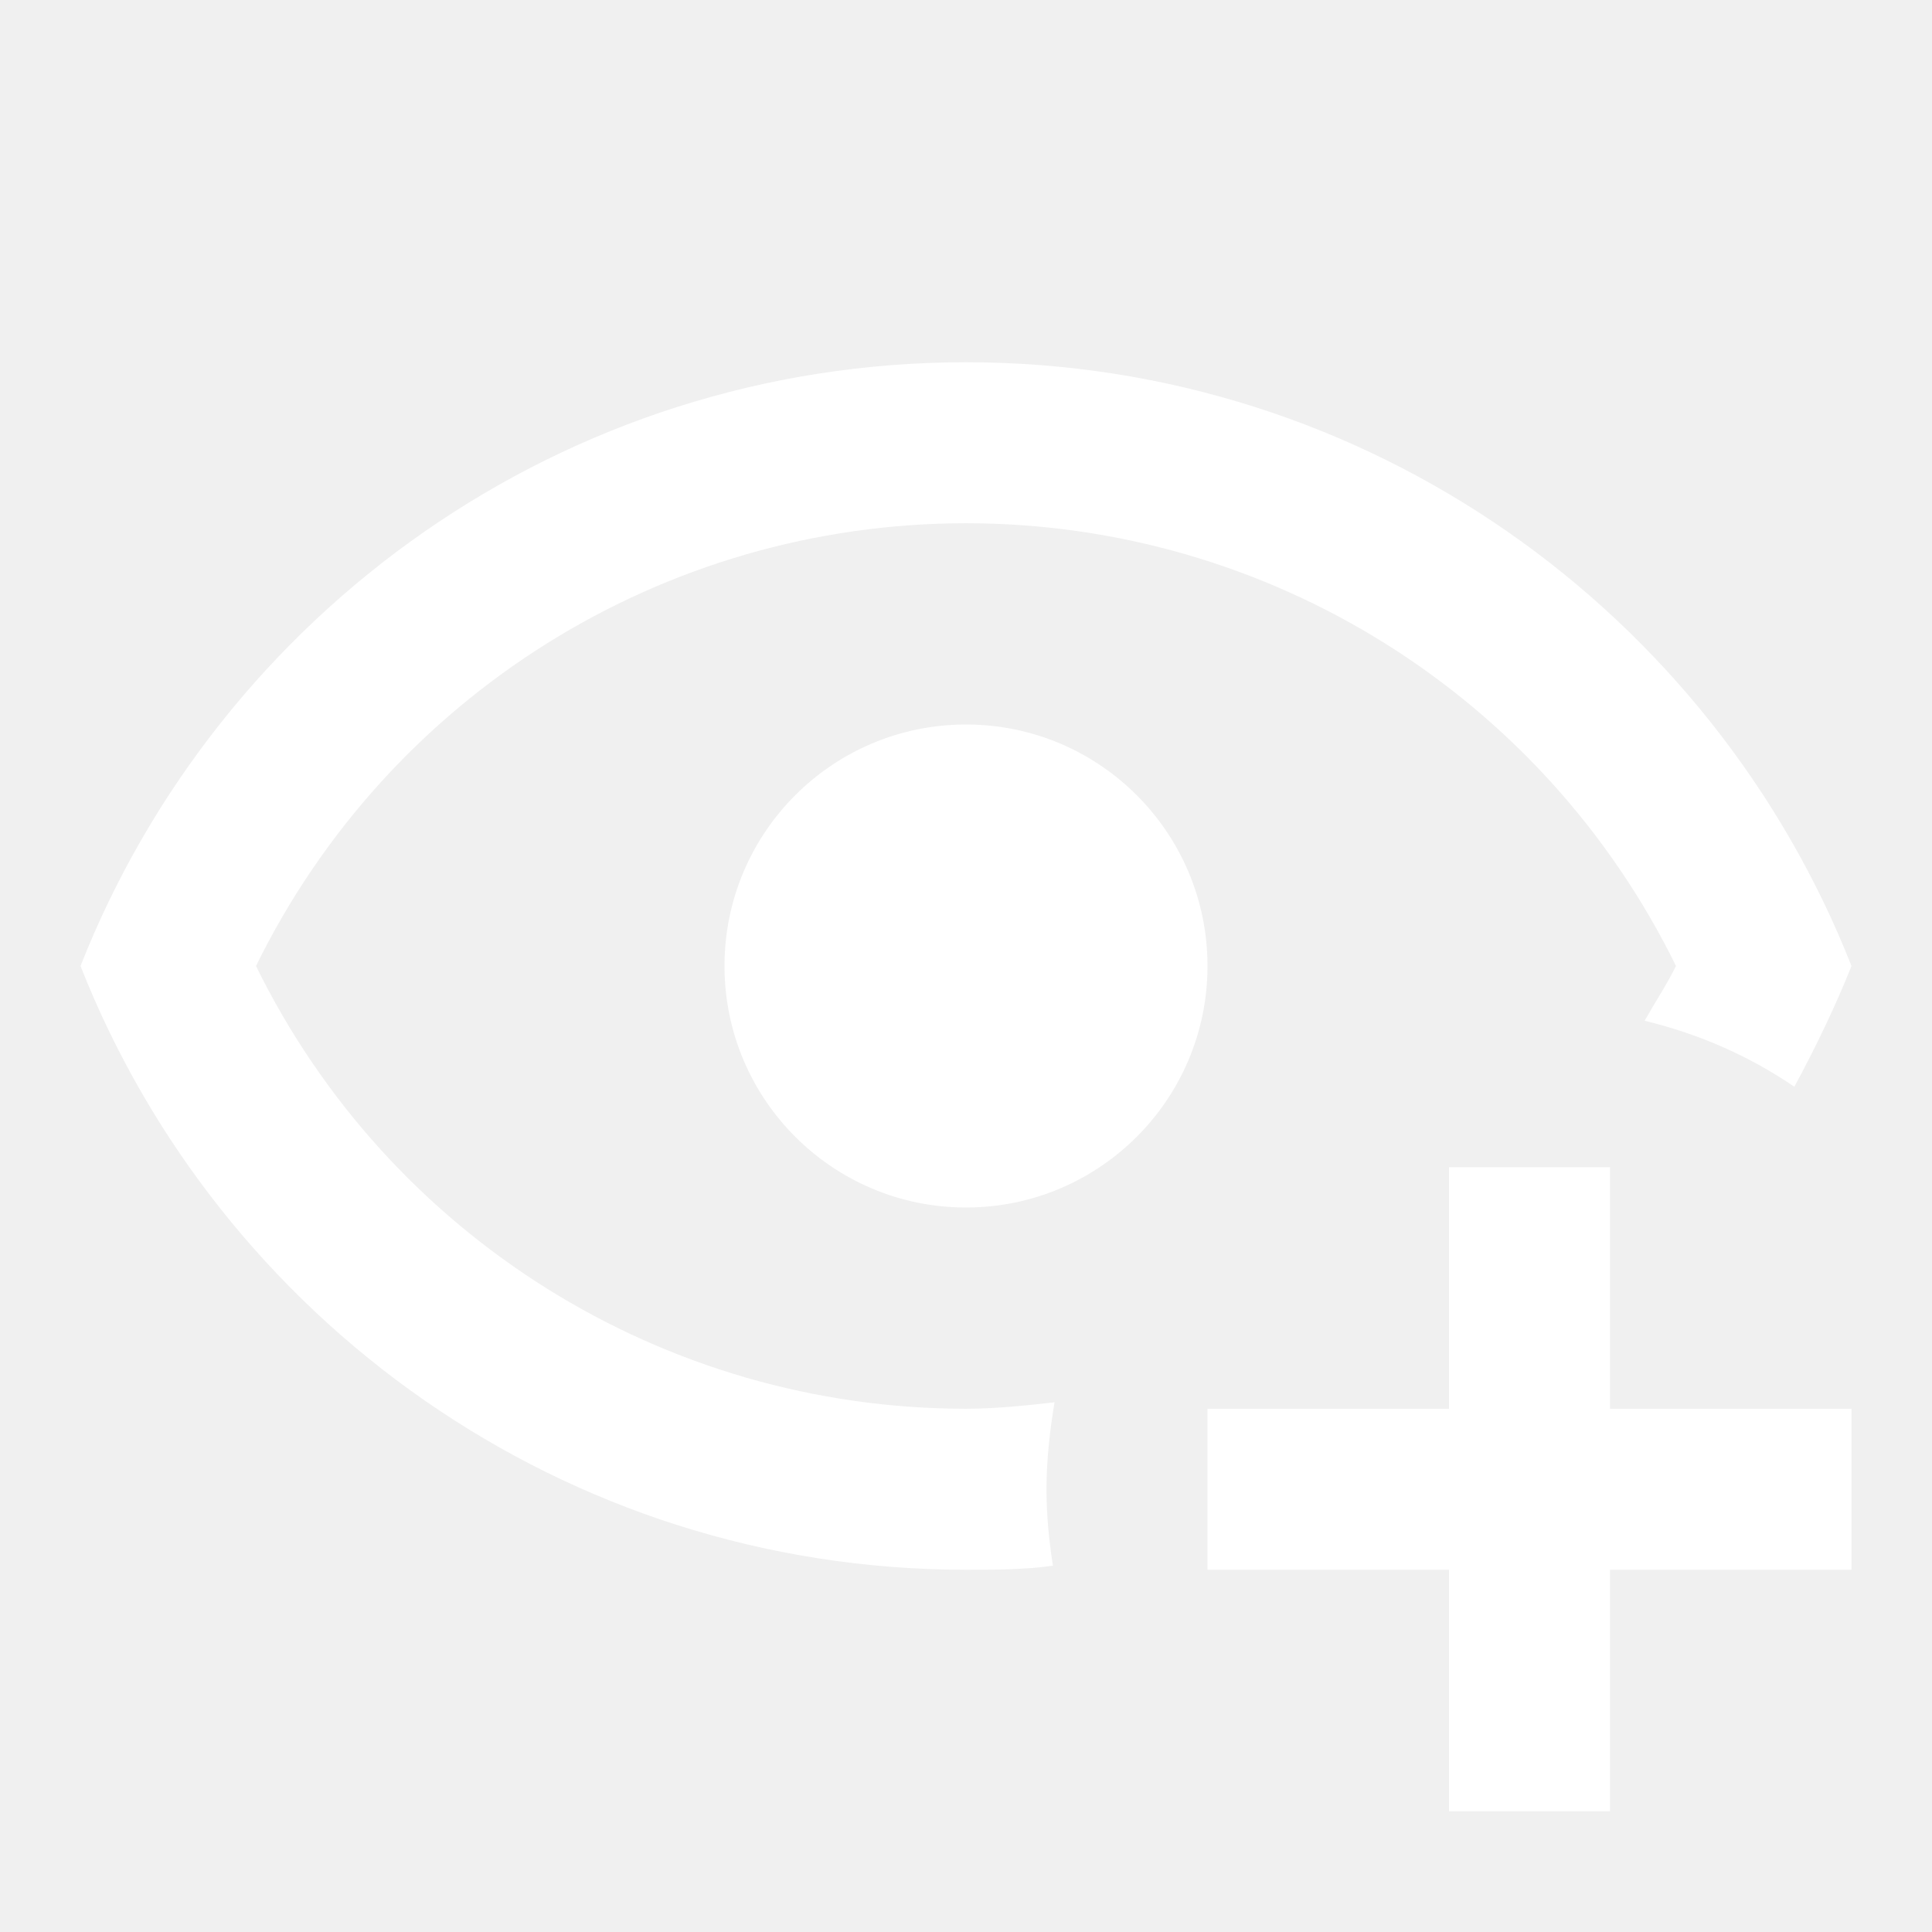
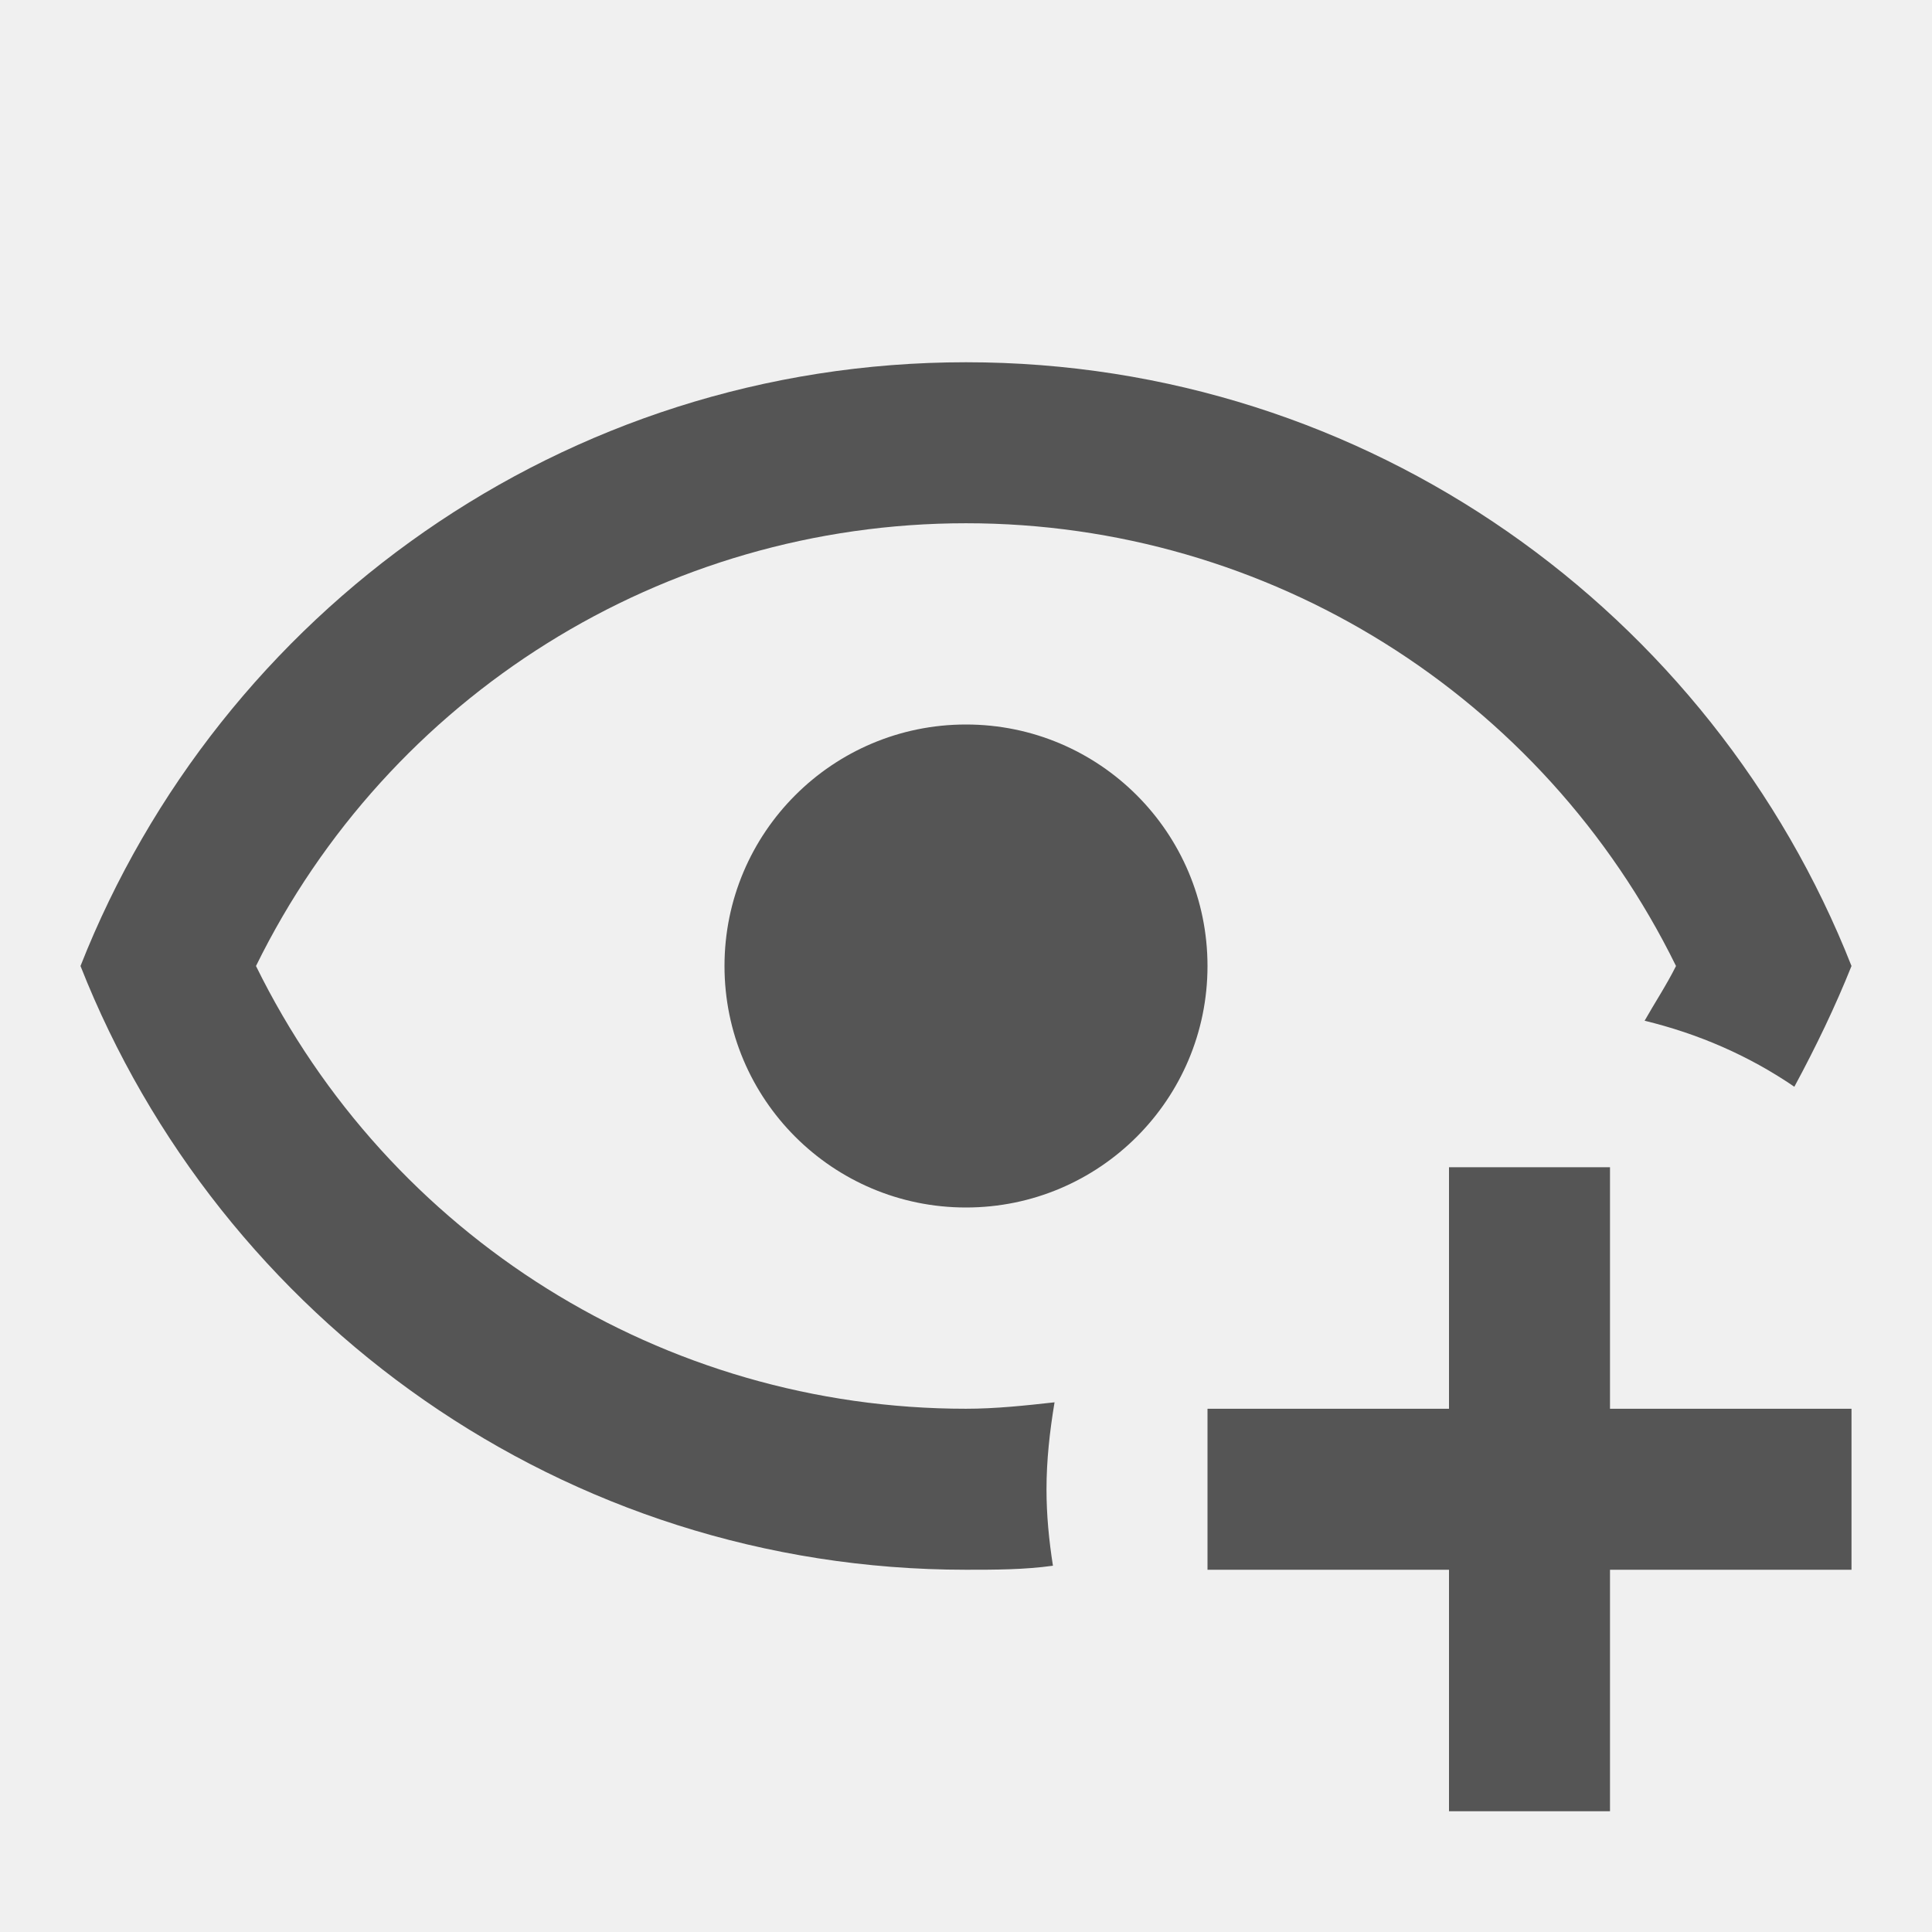
<svg xmlns="http://www.w3.org/2000/svg" viewBox="0 0 24 24">
-   <path d="M12,4.5C7,4.5 2.73,7.61 1,12C2.73,16.39 7,19.5 12,19.5C12.36,19.5 12.72,19.5 13.08,19.45C13.03,19.13 13,18.82 13,18.5C13,18.14 13.04,17.78 13.1,17.42C12.74,17.46 12.37,17.5 12,17.5C8.24,17.5 4.83,15.36 3.18,12C4.83,8.64 8.24,6.5 12,6.5C15.76,6.5 19.17,8.64 20.82,12C20.7,12.24 20.56,12.45 20.43,12.68C21.09,12.84 21.72,13.11 22.29,13.5C22.56,13 22.8,12.5 23,12C21.27,7.61 17,4.5 12,4.5M12,9A3,3 0 0,0 9,12A3,3 0 0,0 12,15A3,3 0 0,0 15,12A3,3 0 0,0 12,9M18,14.5V17.5H15V19.5H18V22.5H20V19.5H23V17.5H20V14.5H18Z" fill="white" />
+   <path d="M12,4.5C7,4.5 2.73,7.61 1,12C2.73,16.39 7,19.5 12,19.5C12.36,19.5 12.72,19.5 13.08,19.45C13.03,19.13 13,18.82 13,18.5C13,18.14 13.04,17.78 13.1,17.42C12.74,17.46 12.37,17.5 12,17.5C8.24,17.5 4.83,15.36 3.18,12C4.83,8.64 8.24,6.5 12,6.5C15.76,6.5 19.17,8.64 20.82,12C20.7,12.24 20.56,12.45 20.43,12.68C21.09,12.84 21.72,13.11 22.29,13.5C22.56,13 22.8,12.5 23,12C21.27,7.61 17,4.5 12,4.5M12,9A3,3 0 0,0 9,12A3,3 0 0,0 12,15A3,3 0 0,0 15,12A3,3 0 0,0 12,9M18,14.5V17.5H15V19.5H18V22.5H20V19.5H23V17.5H20V14.5H18Z" fill="#555" />
</svg>
